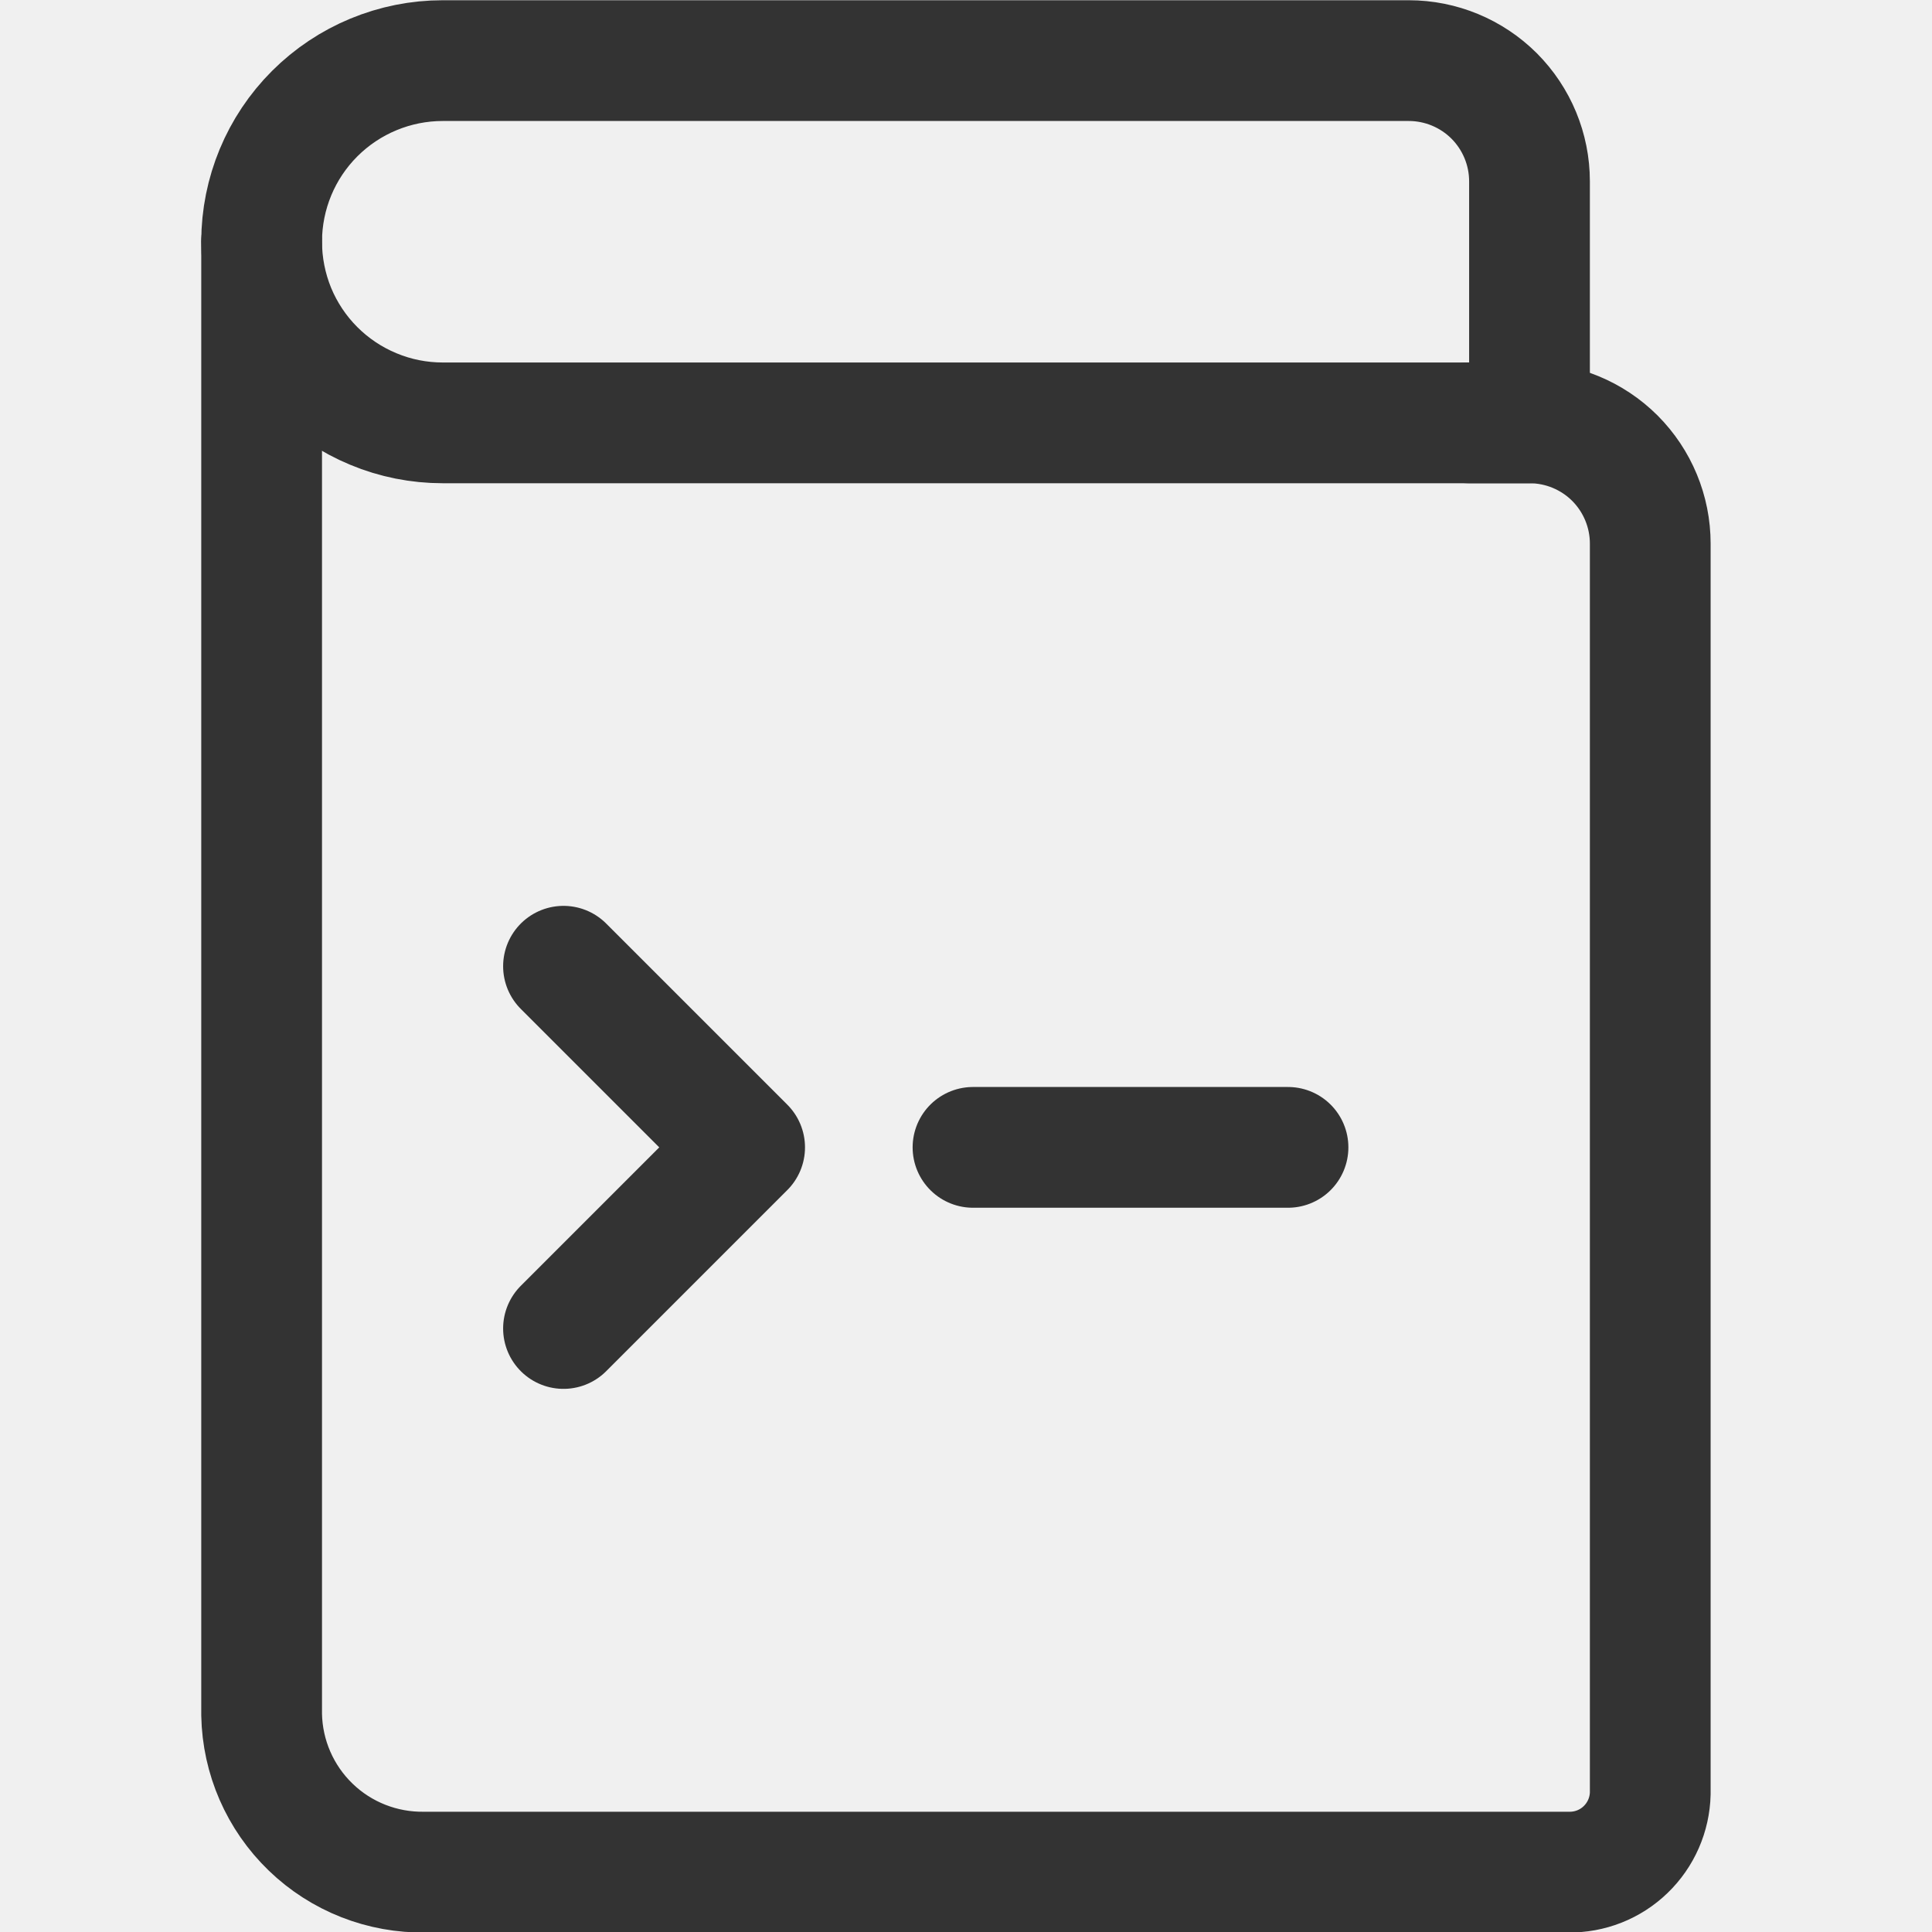
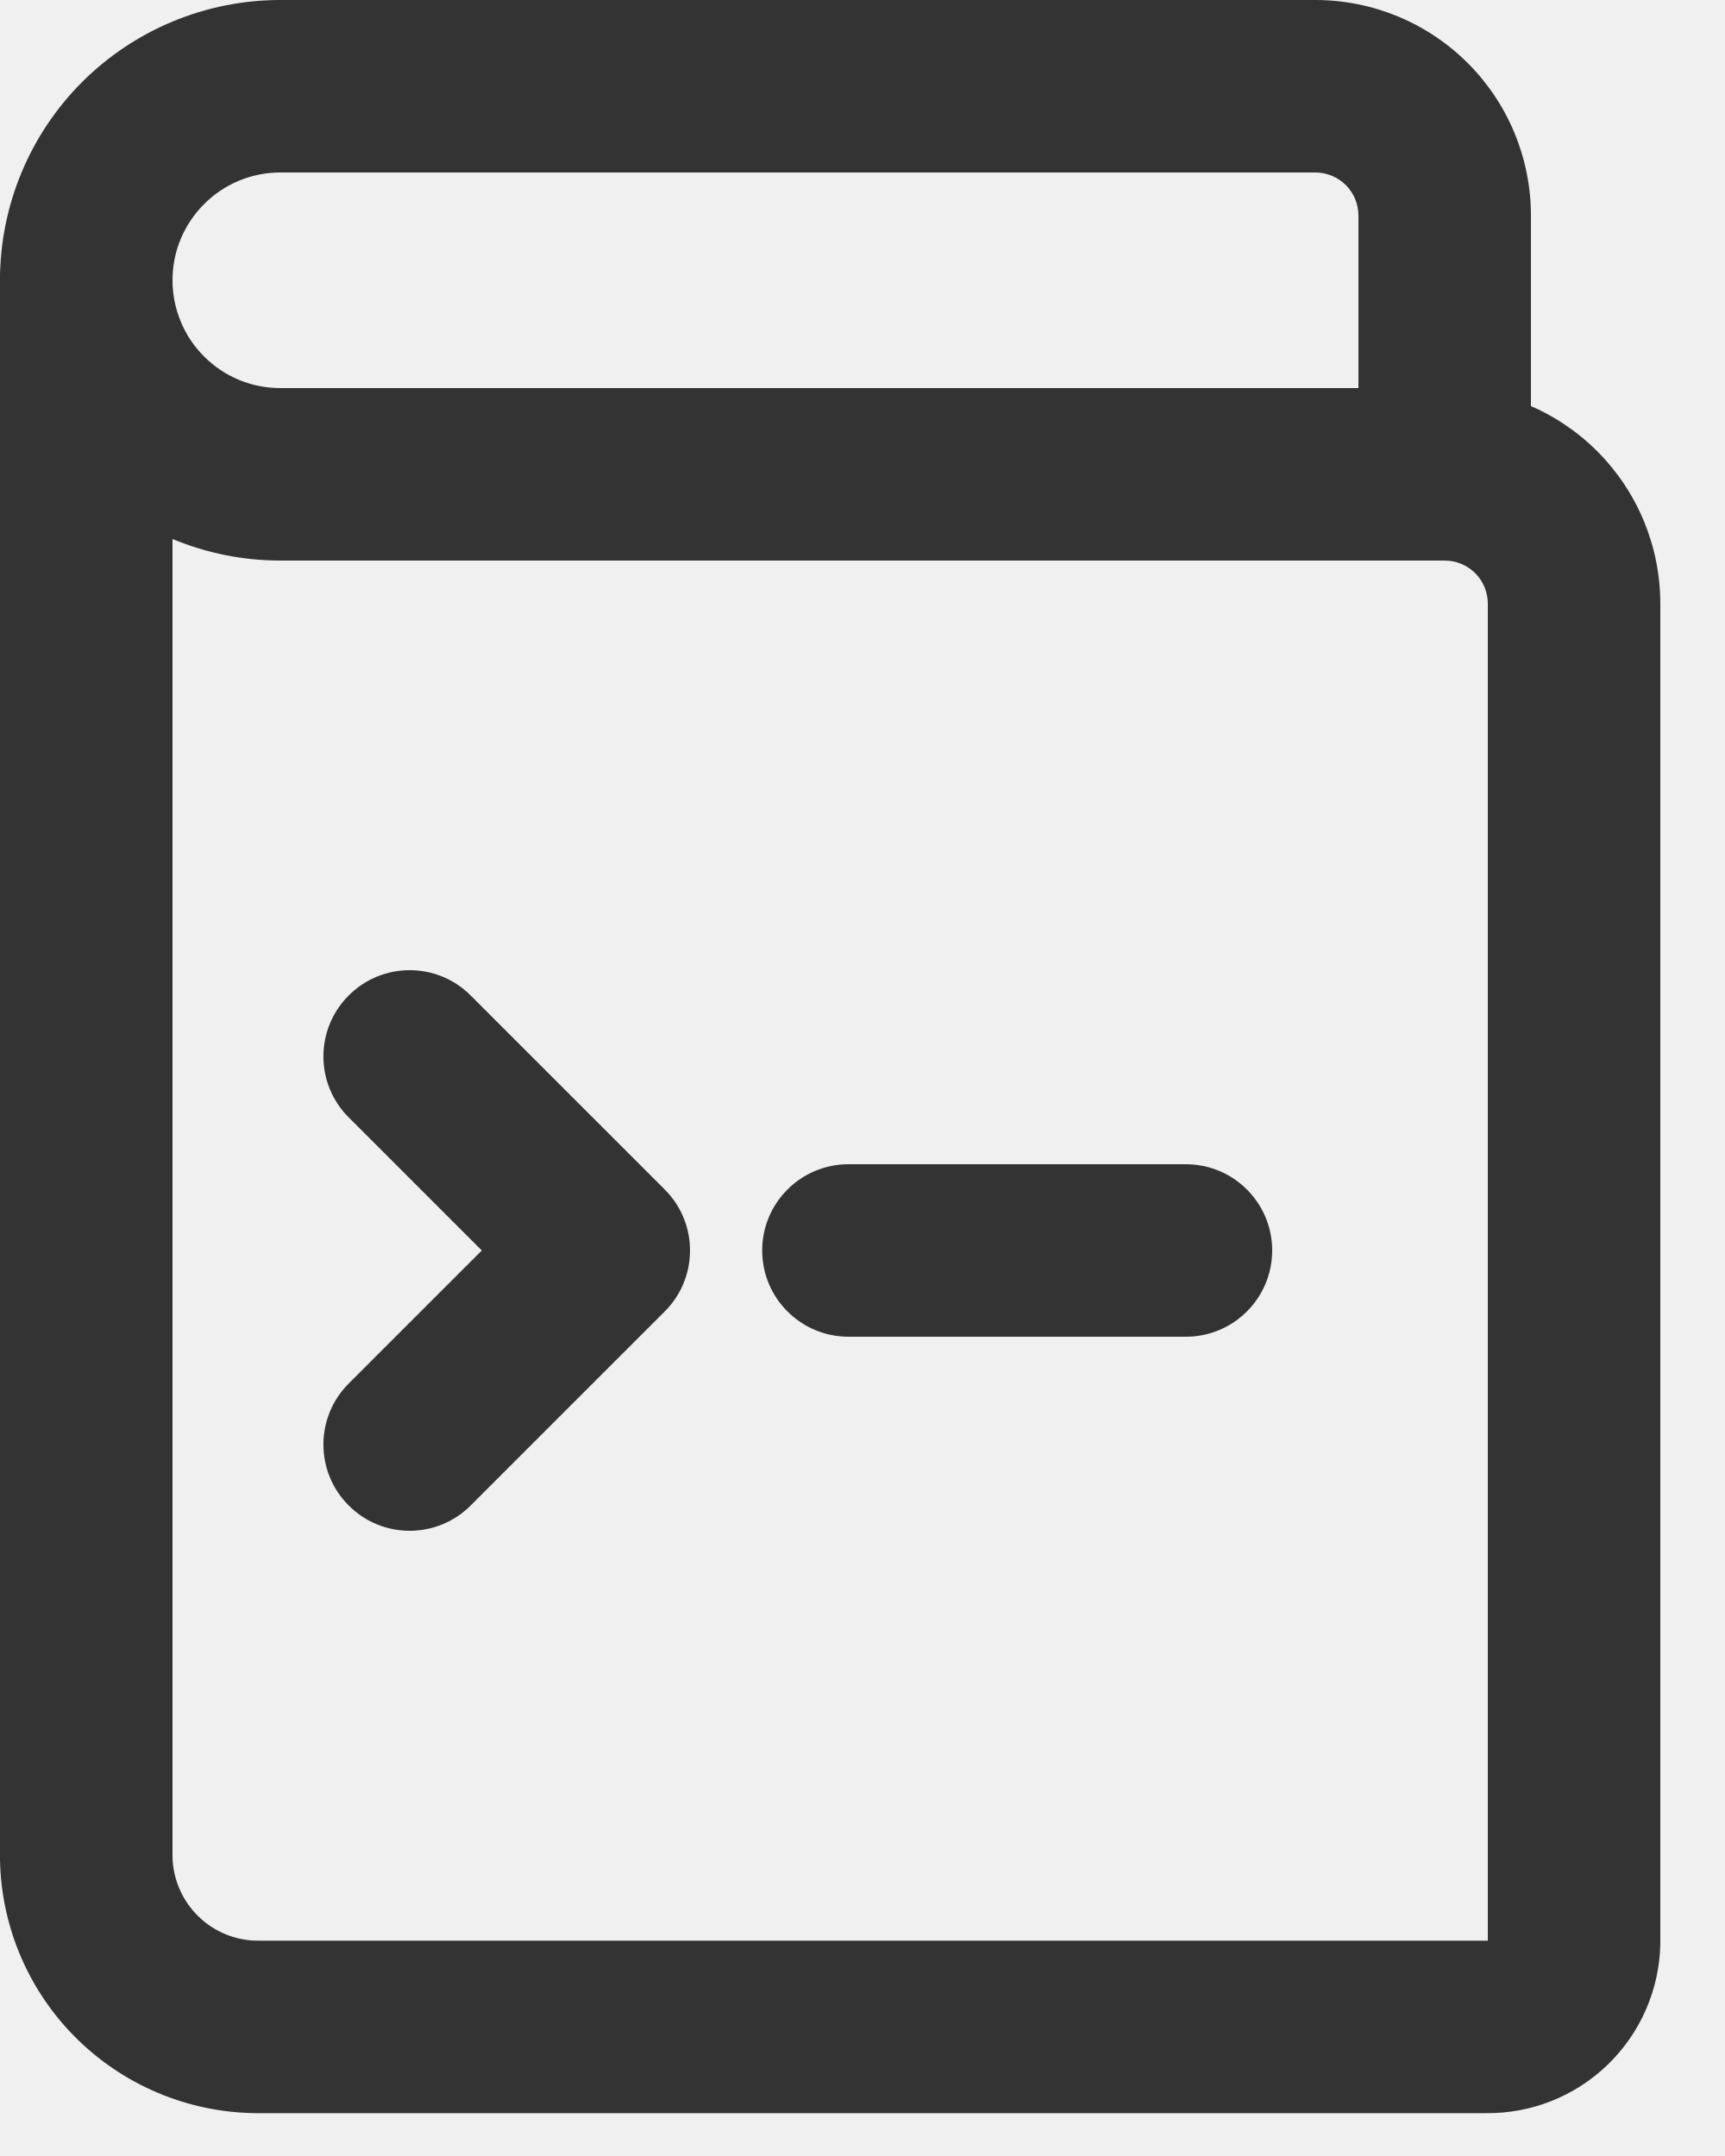
- <svg xmlns="http://www.w3.org/2000/svg" width="24" height="24" viewBox="0 0 24 24" fill="none">
-   <g clip-path="url(#clip0_39_140)">
-     <path d="M3.25 3V21.3C3.26 21.828 3.479 22.331 3.86 22.698C4.24 23.065 4.751 23.265 5.279 23.256H19.485C19.749 23.26 20.004 23.16 20.194 22.976C20.384 22.793 20.494 22.542 20.5 22.278V6.753C20.5 6.355 20.342 5.974 20.061 5.692C19.779 5.411 19.398 5.253 19 5.253H18.25" stroke="#333333" stroke-width="1.5" stroke-linecap="round" stroke-linejoin="round" />
-     <path d="M19 5.253H5.5C5.204 5.253 4.911 5.195 4.638 5.081C4.365 4.968 4.117 4.802 3.908 4.593C3.699 4.384 3.533 4.135 3.42 3.862C3.308 3.589 3.25 3.296 3.25 3C3.251 2.404 3.488 1.832 3.91 1.411C4.332 0.99 4.904 0.753 5.5 0.753H17.5C17.898 0.753 18.279 0.911 18.561 1.192C18.842 1.474 19 1.855 19 2.253V5.253Z" stroke="#333333" stroke-width="1.5" stroke-linecap="round" stroke-linejoin="round" />
-     <path d="M7 12.003L9.25 14.253L7 16.503" stroke="#333333" stroke-width="1.5" stroke-linecap="round" stroke-linejoin="round" />
-     <path d="M12.087 14.253H16" stroke="#333333" stroke-width="1.5" stroke-linecap="round" stroke-linejoin="round" />
-   </g>
-   <defs>
-     <clipPath id="clip0_39_140">
-       <rect width="24" height="24" fill="white" />
-     </clipPath>
-   </defs>
+ <svg xmlns="http://www.w3.org/2000/svg" width="20" height="25" viewBox="0 0 20 25" fill="none">
+   <path fill-rule="evenodd" clip-rule="evenodd" d="M1 2.247C1.552 2.247 2 2.695 2 3.247V21.536C2.007 21.796 2.116 22.044 2.304 22.225C2.493 22.408 2.748 22.508 3.011 22.503L3.029 22.503H17.235L17.25 22.503V7C17.25 6.867 17.197 6.74 17.104 6.646C17.01 6.553 16.883 6.5 16.75 6.5H16C15.448 6.5 15 6.052 15 5.5C15 4.948 15.448 4.5 16 4.5H16.75C17.413 4.5 18.049 4.763 18.518 5.232C18.987 5.701 19.25 6.337 19.25 7V22.525L19.25 22.547C19.238 23.075 19.018 23.577 18.638 23.943C18.26 24.308 17.754 24.509 17.229 24.503H3.037C2.247 24.514 1.485 24.213 0.916 23.665C0.344 23.114 0.015 22.359 0 21.566L0 21.547V3.247C0 2.695 0.448 2.247 1 2.247Z" fill="#333333" />
+   <path fill-rule="evenodd" clip-rule="evenodd" d="M3.25 2C2.919 2 2.601 2.131 2.367 2.366C2.132 2.6 2 2.917 2 3.248C2 3.413 2.032 3.575 2.095 3.727C2.157 3.879 2.249 4.017 2.366 4.133C2.482 4.25 2.619 4.342 2.771 4.405C2.923 4.468 3.086 4.5 3.25 4.5H15.75V2.5C15.75 2.367 15.697 2.24 15.604 2.146C15.51 2.053 15.383 2 15.25 2H3.25ZM0.953 0.95C1.563 0.342 2.389 -7.15255e-07 3.25 0H15.25C15.913 0 16.549 0.263 17.018 0.732C17.487 1.201 17.75 1.837 17.75 2.5V5.5C17.75 6.052 17.302 6.5 16.75 6.5H3.25C2.823 6.5 2.4 6.416 2.005 6.252C1.611 6.089 1.252 5.849 0.95 5.547C0.649 5.244 0.409 4.886 0.246 4.491C0.083 4.096 -0.001 3.673 2.8883e-06 3.246C0.001 2.384 0.344 1.559 0.953 0.95Z" fill="#333333" />
+   <path fill-rule="evenodd" clip-rule="evenodd" d="M4.043 11.543C4.433 11.152 5.067 11.152 5.457 11.543L7.707 13.793C8.098 14.183 8.098 14.817 7.707 15.207L5.457 17.457C5.067 17.848 4.433 17.848 4.043 17.457C3.652 17.067 3.652 16.433 4.043 16.043L5.586 14.5L4.043 12.957C3.652 12.567 3.652 11.933 4.043 11.543Z" fill="#333333" />
+   <path fill-rule="evenodd" clip-rule="evenodd" d="M8.837 14.5C8.837 13.948 9.285 13.5 9.837 13.5H13.75C14.302 13.5 14.75 13.948 14.75 14.5C14.75 15.052 14.302 15.5 13.75 15.5H9.837C9.285 15.5 8.837 15.052 8.837 14.5Z" fill="#333333" />
</svg>
